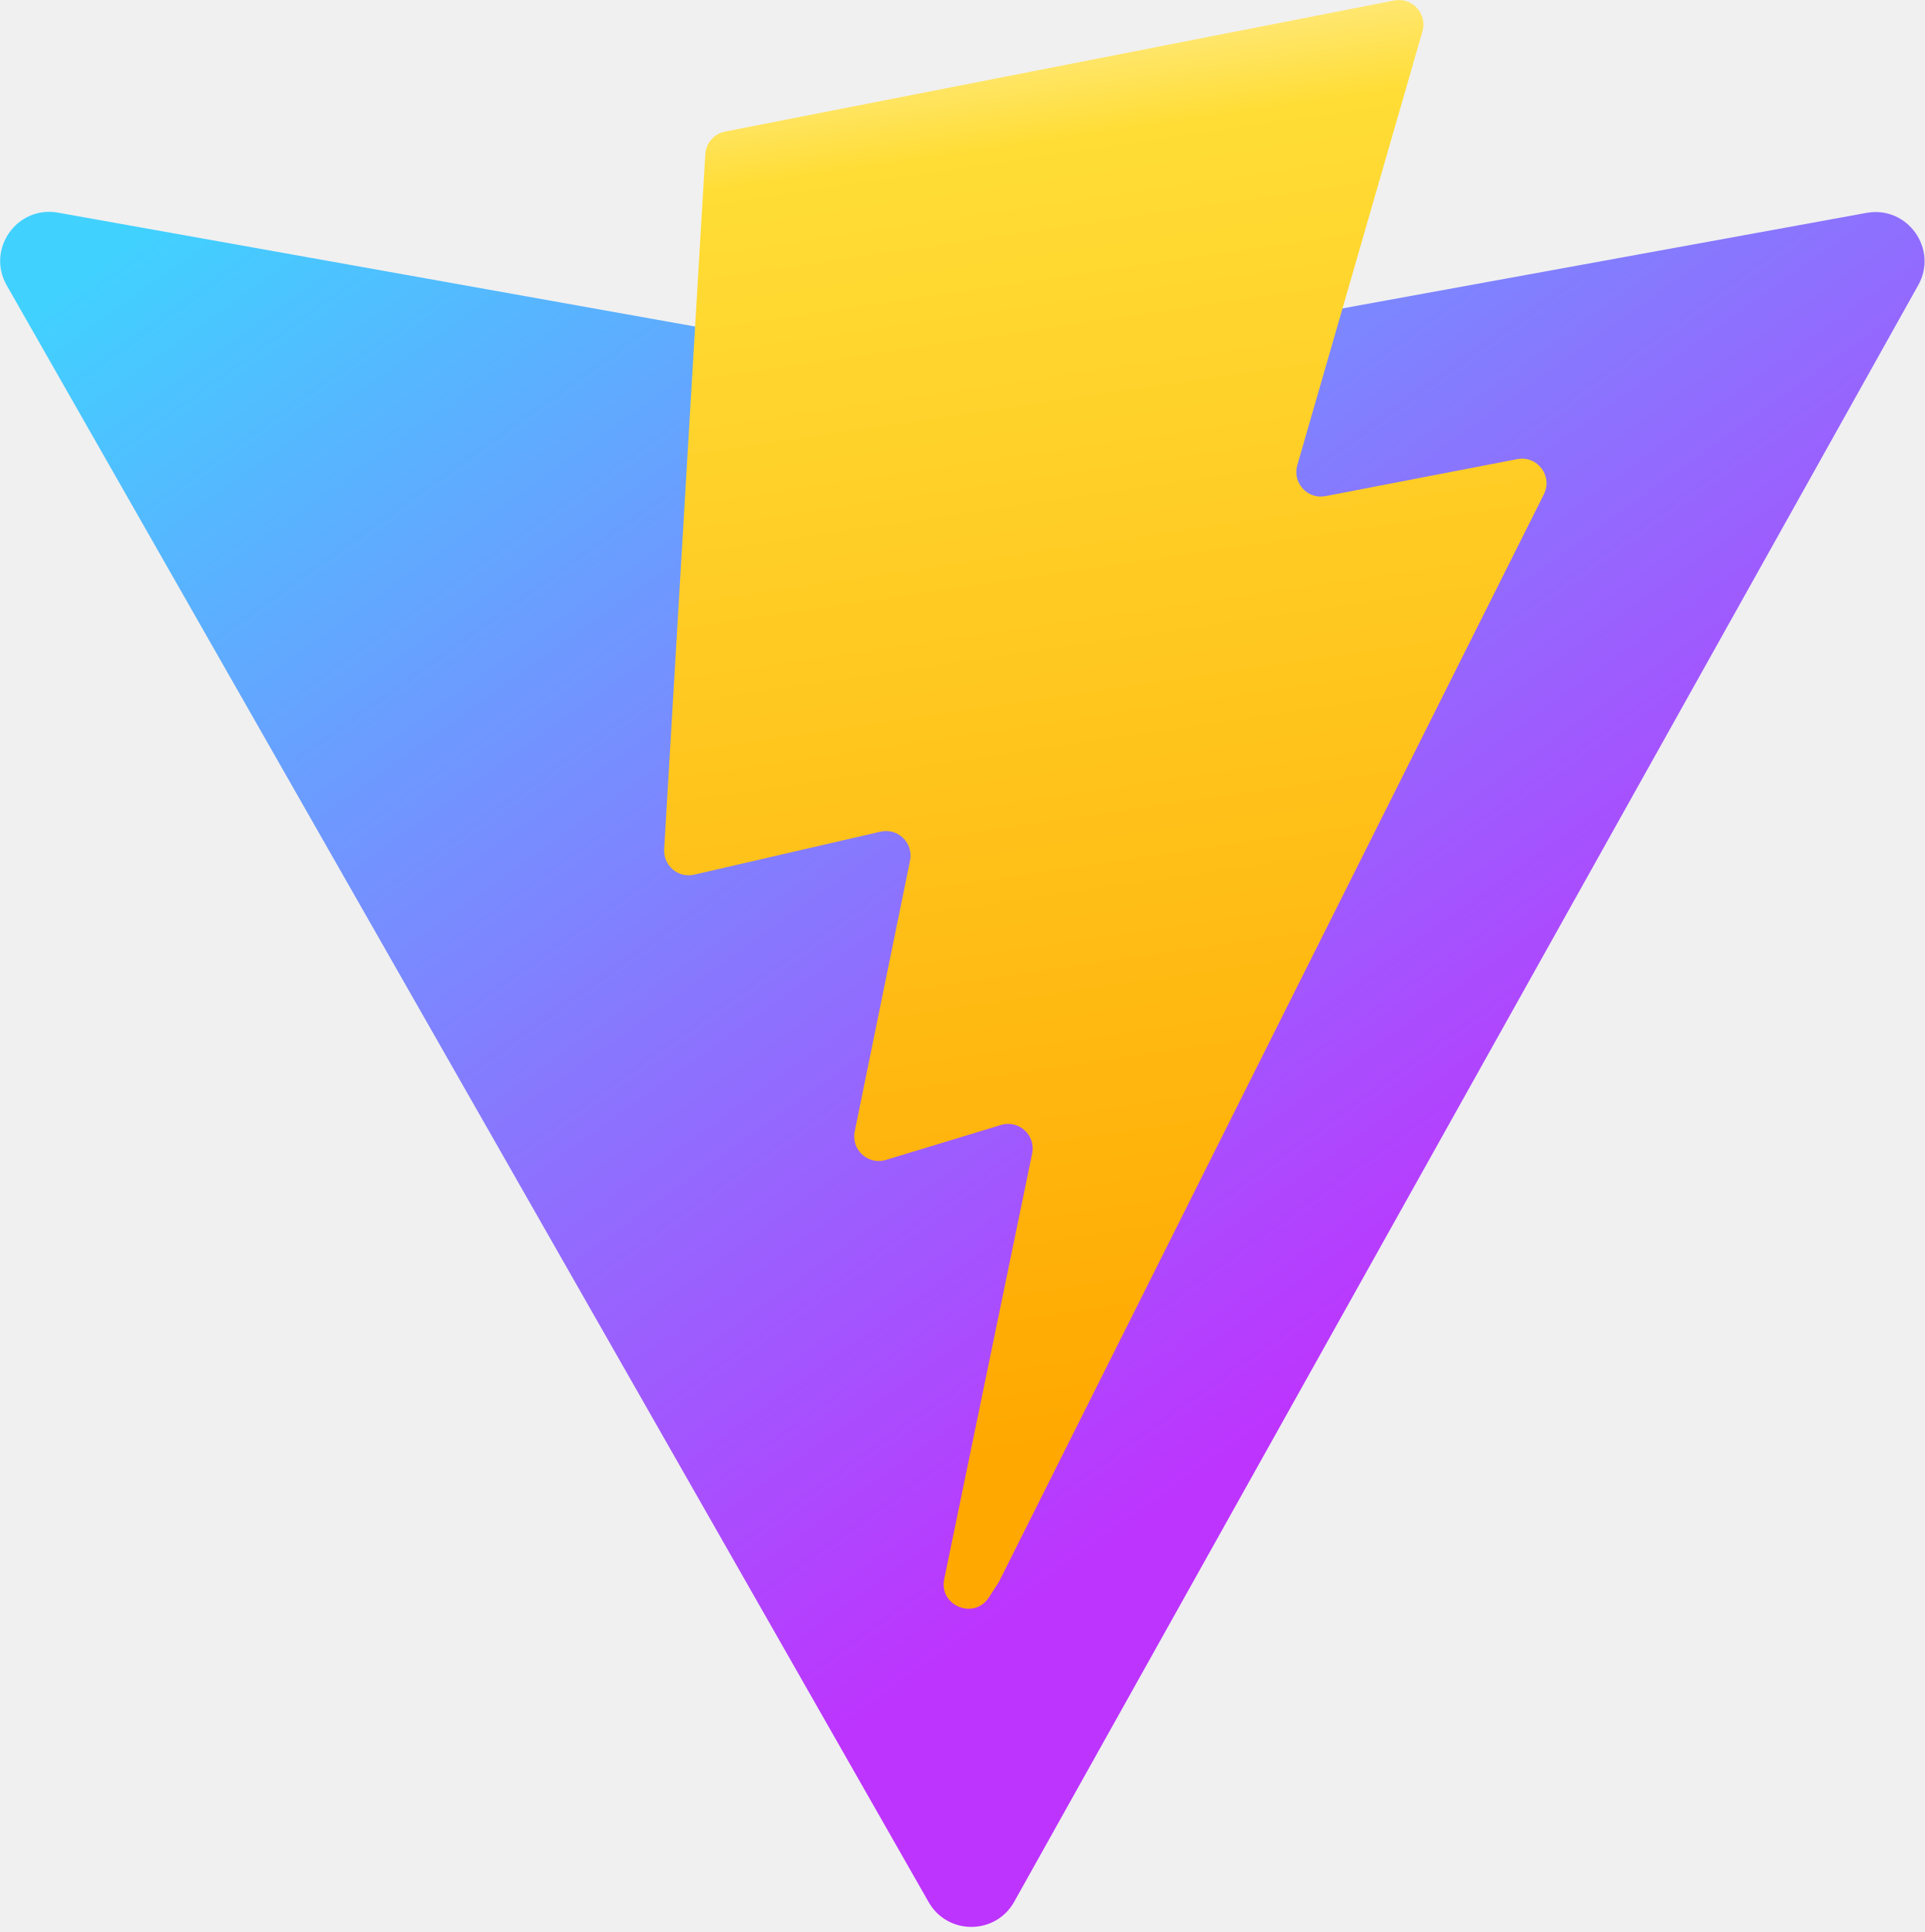
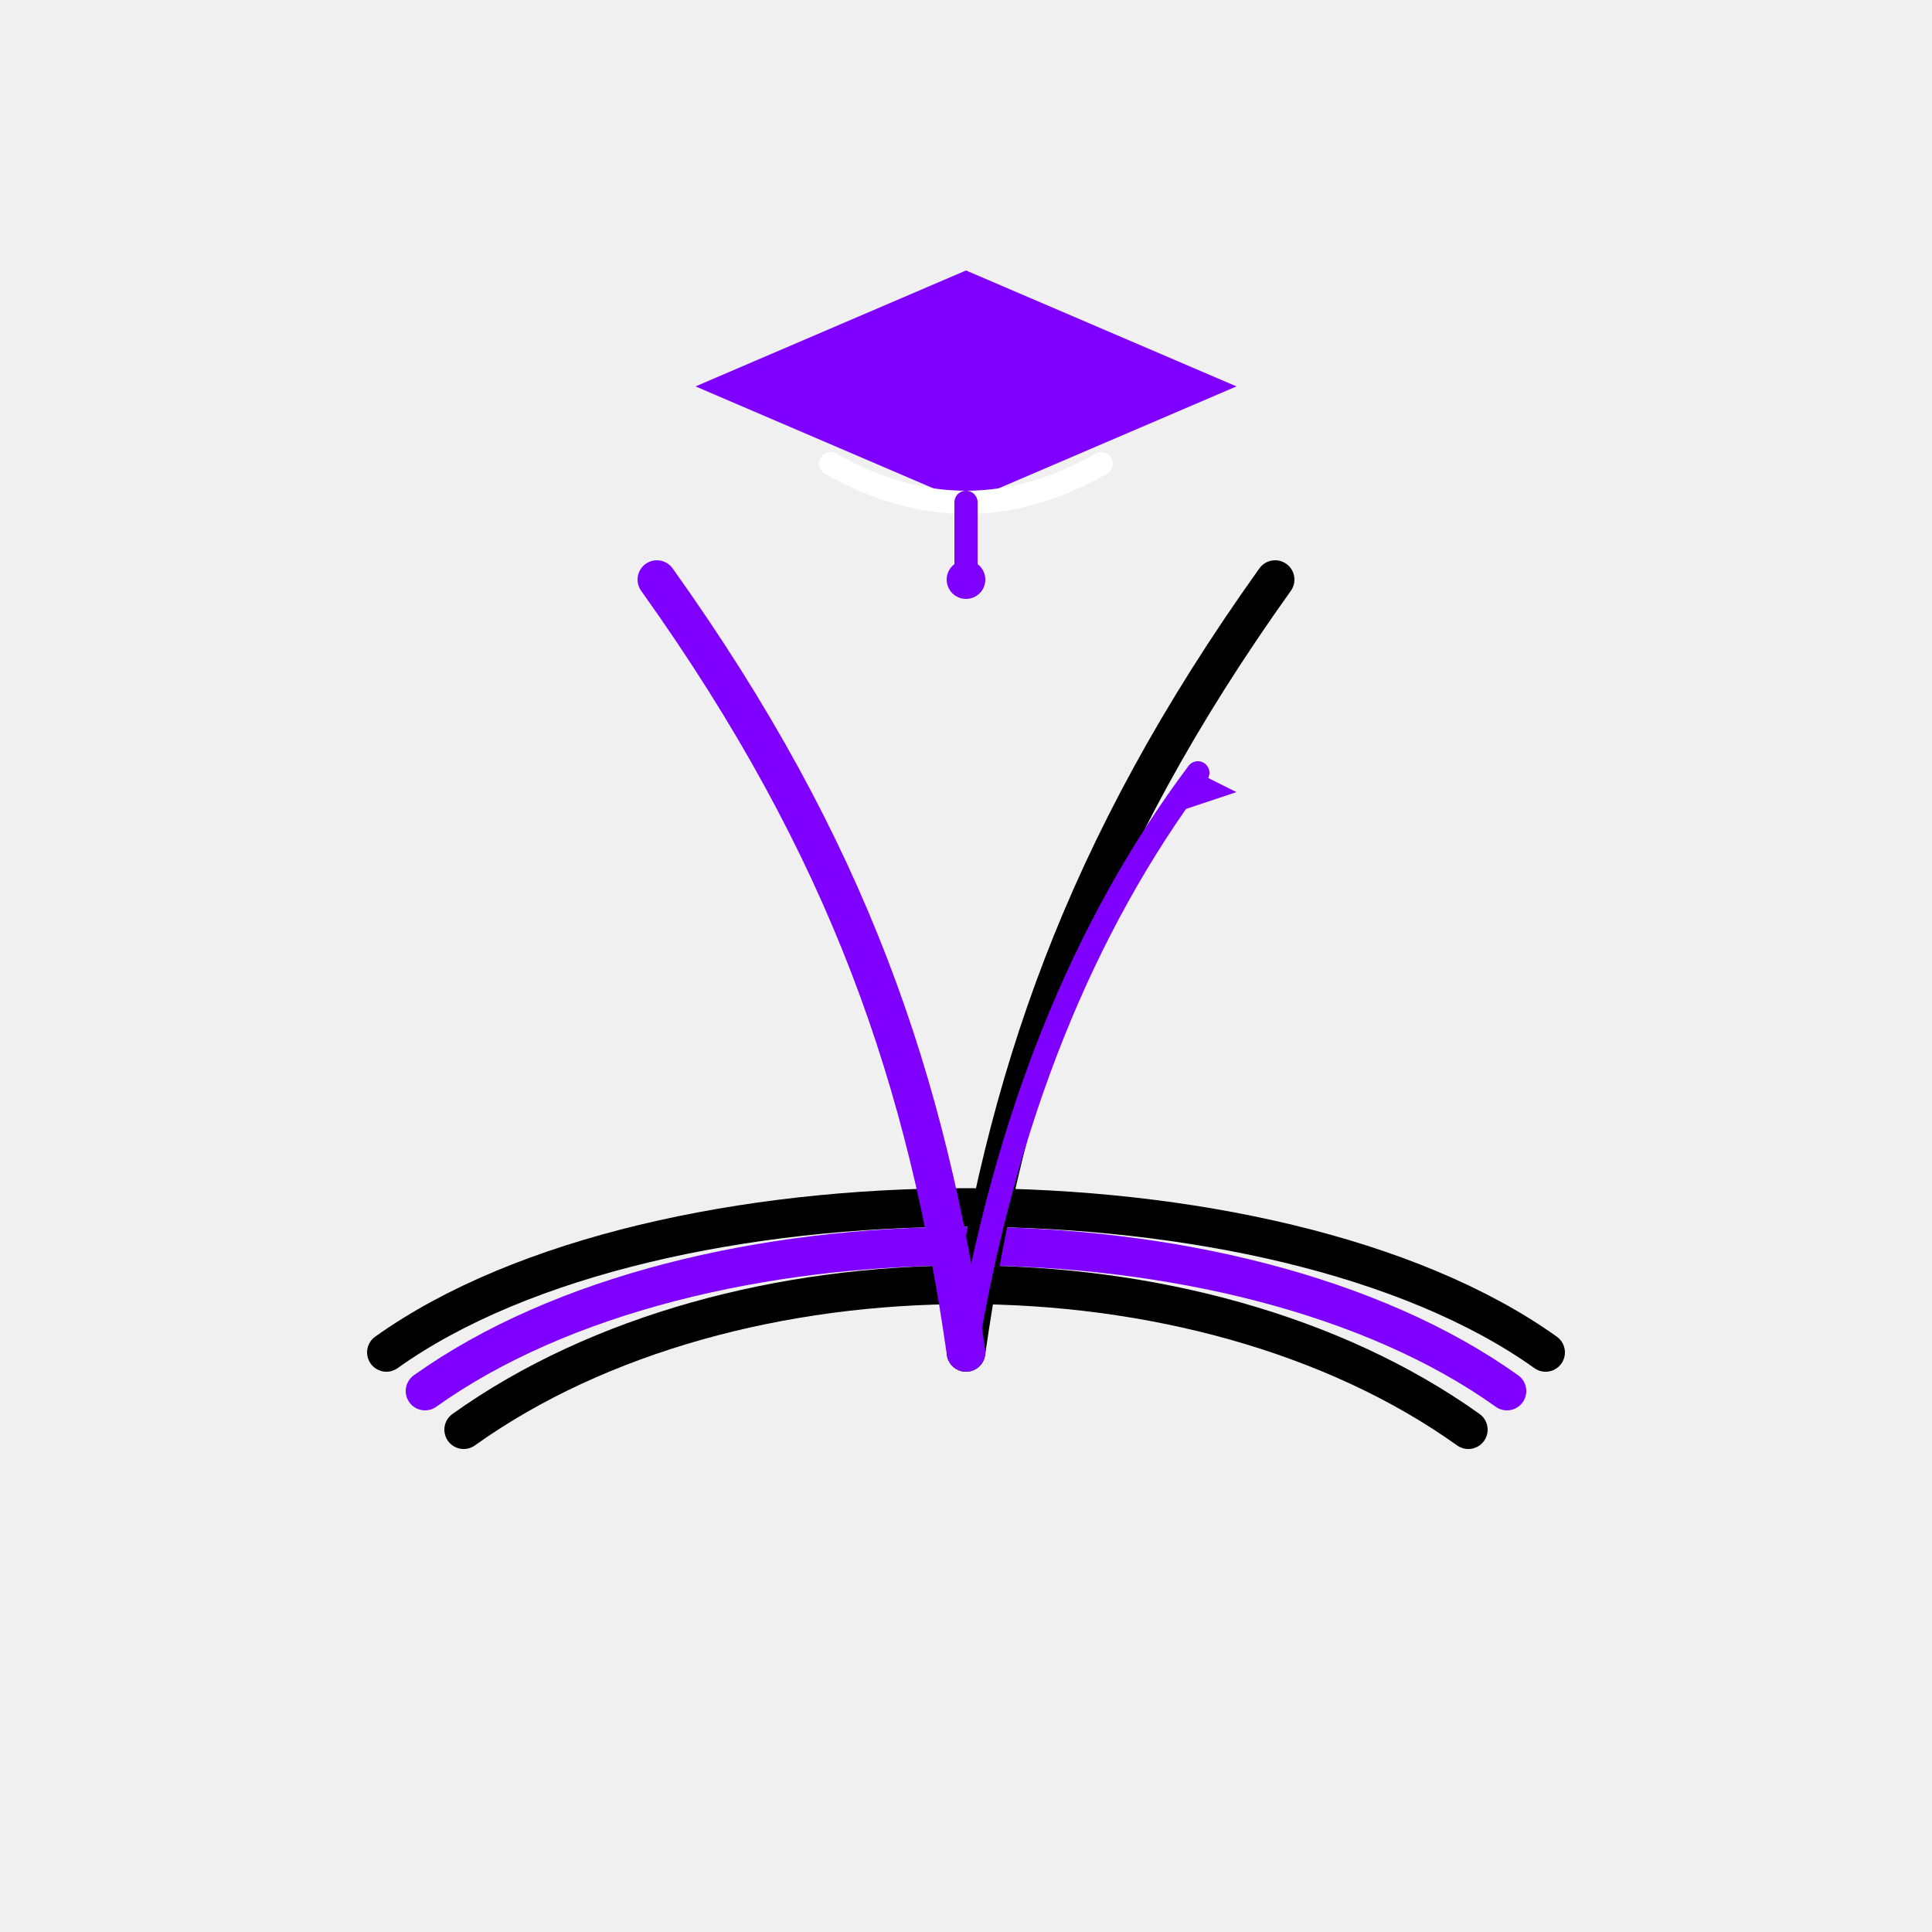
- <svg xmlns="http://www.w3.org/2000/svg" aria-hidden="true" role="img" class="iconify iconify--logos" width="31.88" height="32" preserveAspectRatio="xMidYMid meet" viewBox="0 0 256 257">
-   <defs>
-     <linearGradient id="IconifyId1813088fe1fbc01fb466" x1="-.828%" x2="57.636%" y1="7.652%" y2="78.411%">
-       <stop offset="0%" stop-color="#41D1FF" />
-       <stop offset="100%" stop-color="#BD34FE" />
-     </linearGradient>
-     <linearGradient id="IconifyId1813088fe1fbc01fb467" x1="43.376%" x2="50.316%" y1="2.242%" y2="89.03%">
-       <stop offset="0%" stop-color="#FFEA83" />
-       <stop offset="8.333%" stop-color="#FFDD35" />
-       <stop offset="100%" stop-color="#FFA800" />
-     </linearGradient>
-   </defs>
-   <path fill="url(#IconifyId1813088fe1fbc01fb466)" d="M255.153 37.938L134.897 252.976c-2.483 4.44-8.862 4.466-11.382.048L.875 37.958c-2.746-4.814 1.371-10.646 6.827-9.67l120.385 21.517a6.537 6.537 0 0 0 2.322-.004l117.867-21.483c5.438-.991 9.574 4.796 6.877 9.62Z" />
-   <path fill="url(#IconifyId1813088fe1fbc01fb467)" d="M185.432.063L96.44 17.501a3.268 3.268 0 0 0-2.634 3.014l-5.474 92.456a3.268 3.268 0 0 0 3.997 3.378l24.777-5.718c2.318-.535 4.413 1.507 3.936 3.838l-7.361 36.047c-.495 2.426 1.782 4.5 4.151 3.78l15.304-4.649c2.372-.72 4.652 1.36 4.15 3.788l-11.698 56.621c-.732 3.542 3.979 5.473 5.943 2.437l1.313-2.028l72.516-144.72c1.215-2.423-.88-5.186-3.54-4.672l-25.505 4.922c-2.396.462-4.435-1.77-3.759-4.114l16.646-57.705c.677-2.35-1.37-4.583-3.769-4.113Z" />
+ <svg xmlns="http://www.w3.org/2000/svg" width="200" height="200" viewBox="0 0 500 500">
+   <g fill="none" stroke-width="10" stroke-linecap="round" stroke-linejoin="round">
+     <path d="M100 350 C170 300, 330 300, 400 350" stroke="#000" fill="none" />
+     <path d="M110 360 C180 310, 320 310, 390 360" stroke="#8000ff" fill="none" />
+     <path d="M120 370 C190 320, 310 320, 380 370" stroke="#000" fill="none" />
+     <path d="M250 350 C260 280, 280 220, 330 150" stroke="#000" />
+     <path d="M250 350 C240 280, 220 220, 170 150" stroke="#8000ff" />
+     <path d="M250 350 C260 290, 280 240, 310 200" stroke="#8000ff" stroke-width="6" />
+     <polygon points="310,200 305,210 320,205" fill="#8000ff" />
+     <polygon points="180,100 250,70 320,100 250,130" fill="#8000ff" />
+     <path d="M215 120 Q250 140 285 120" stroke="#fff" stroke-width="6" />
+     <line x1="250" y1="130" x2="250" y2="150" stroke="#8000ff" stroke-width="6" />
+     <circle cx="250" cy="150" r="5" fill="#8000ff" />
+   </g>
</svg>
